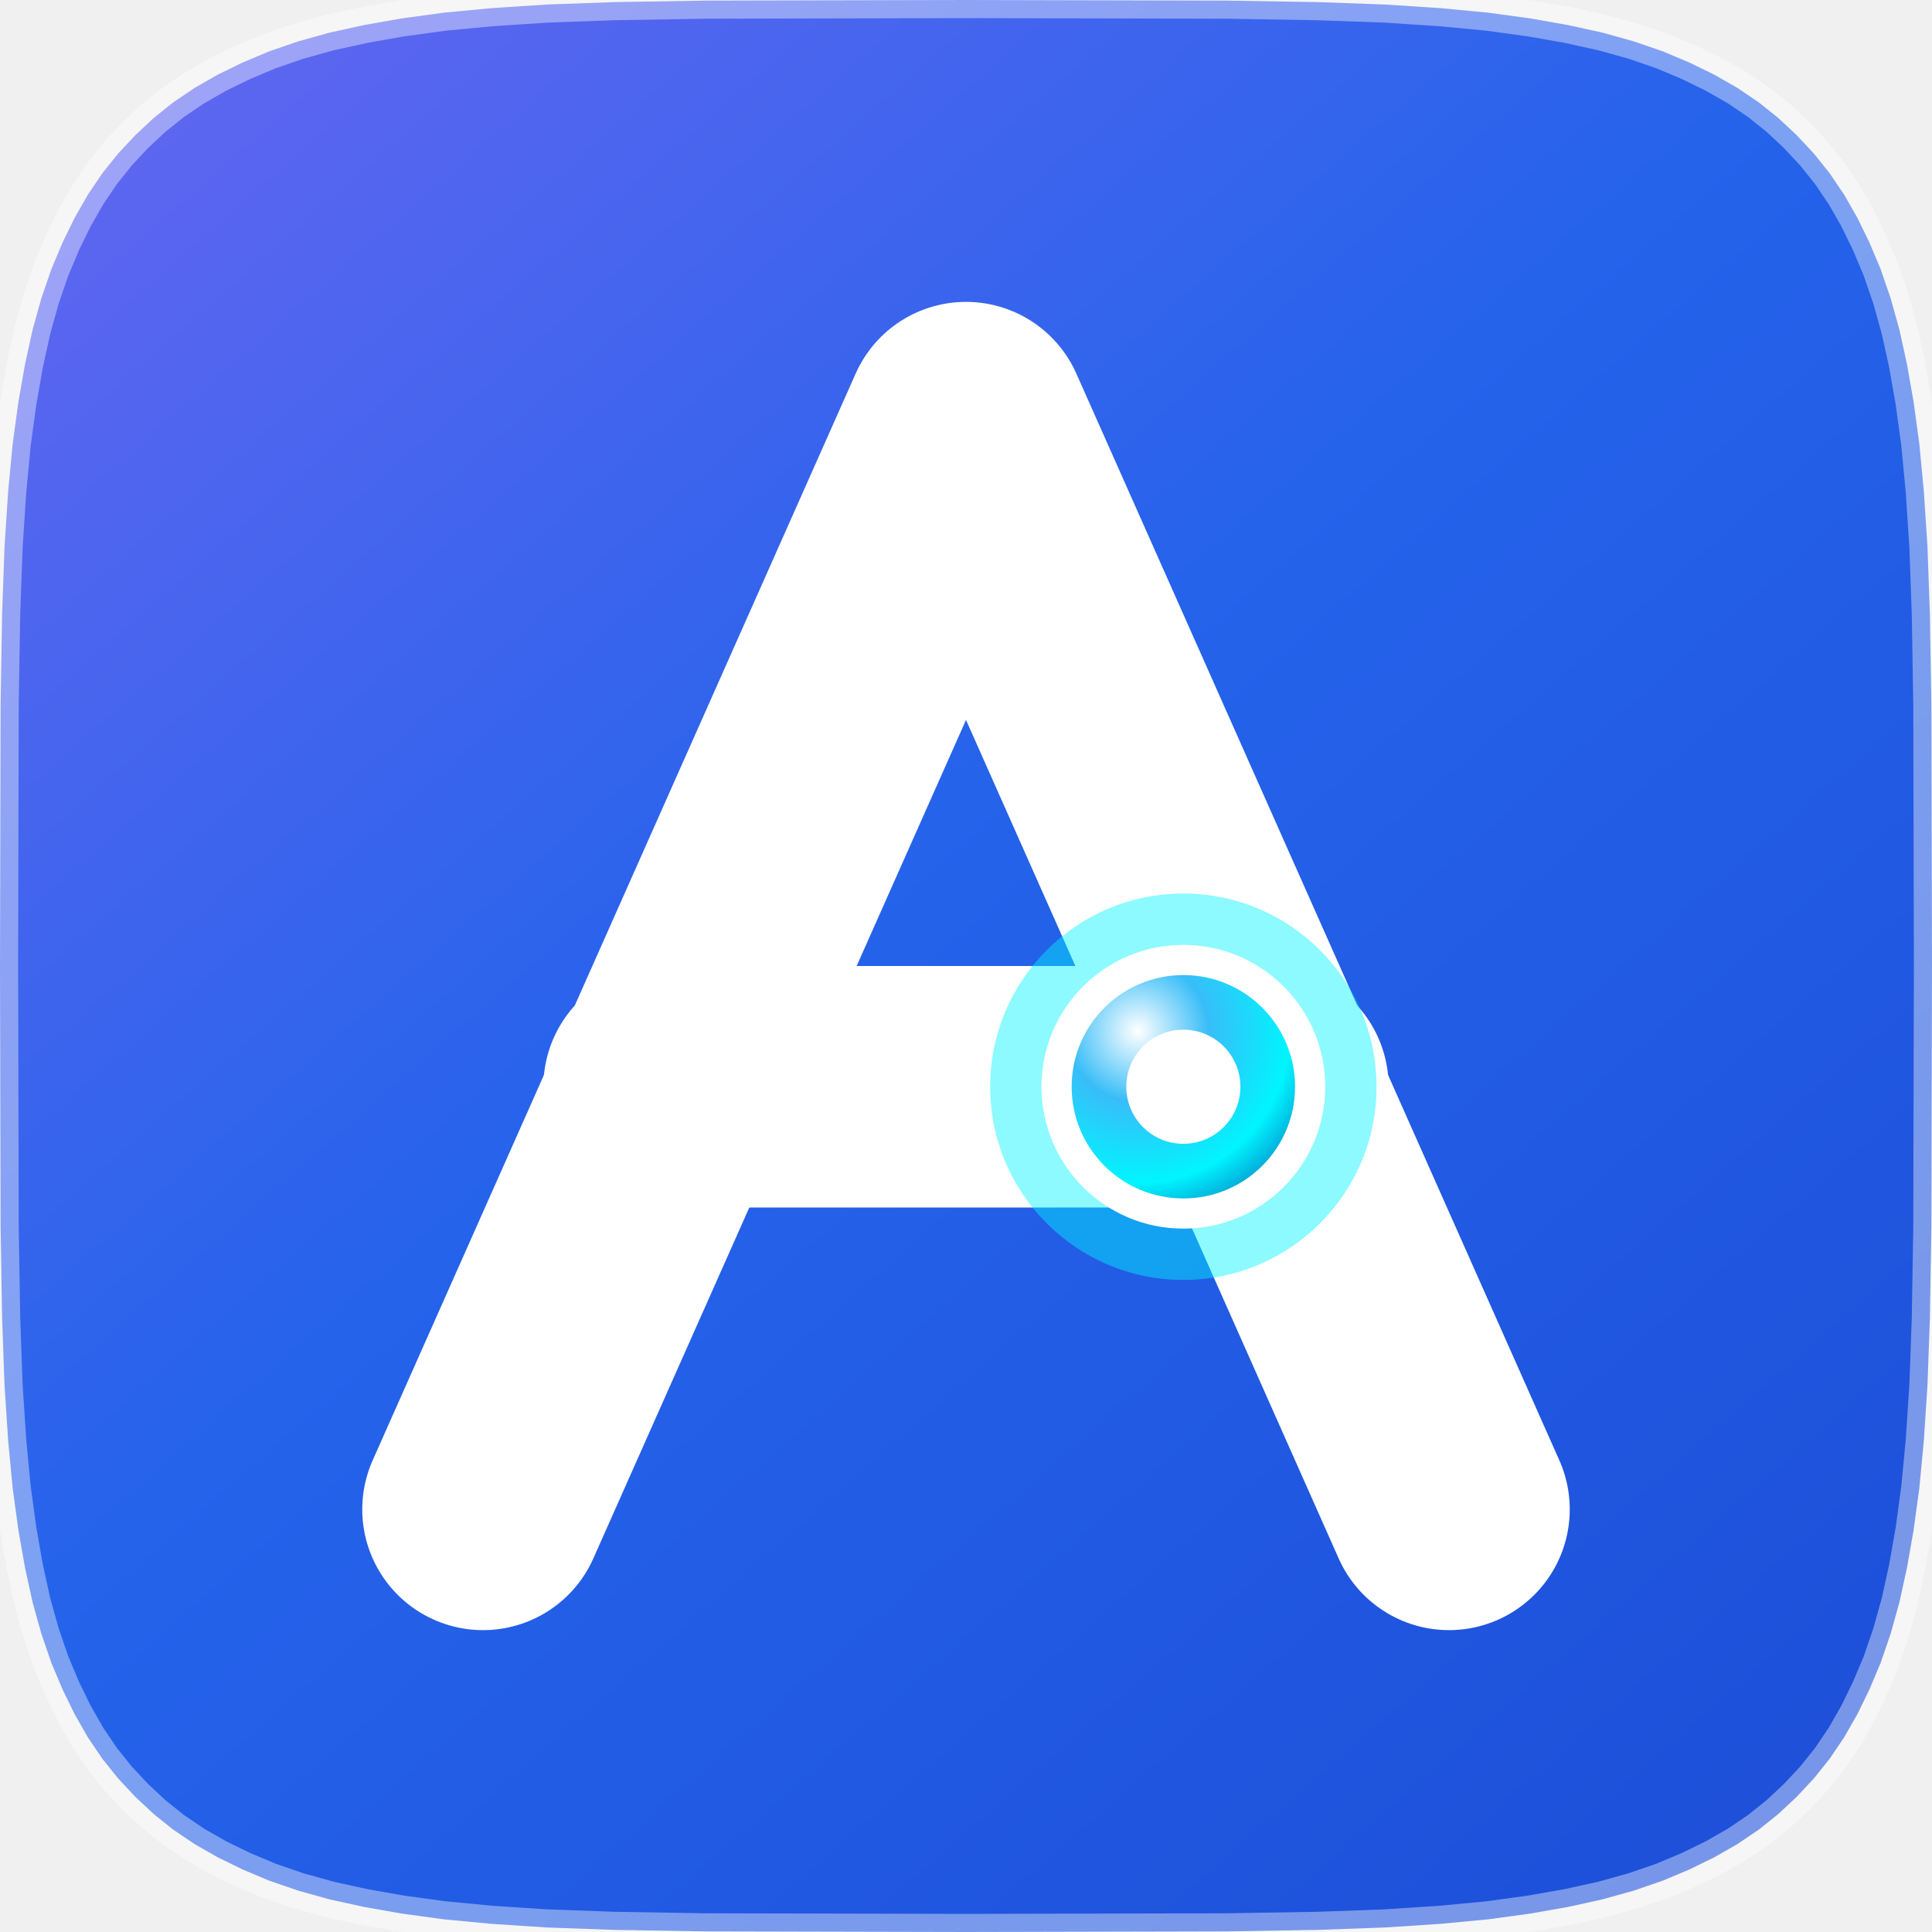
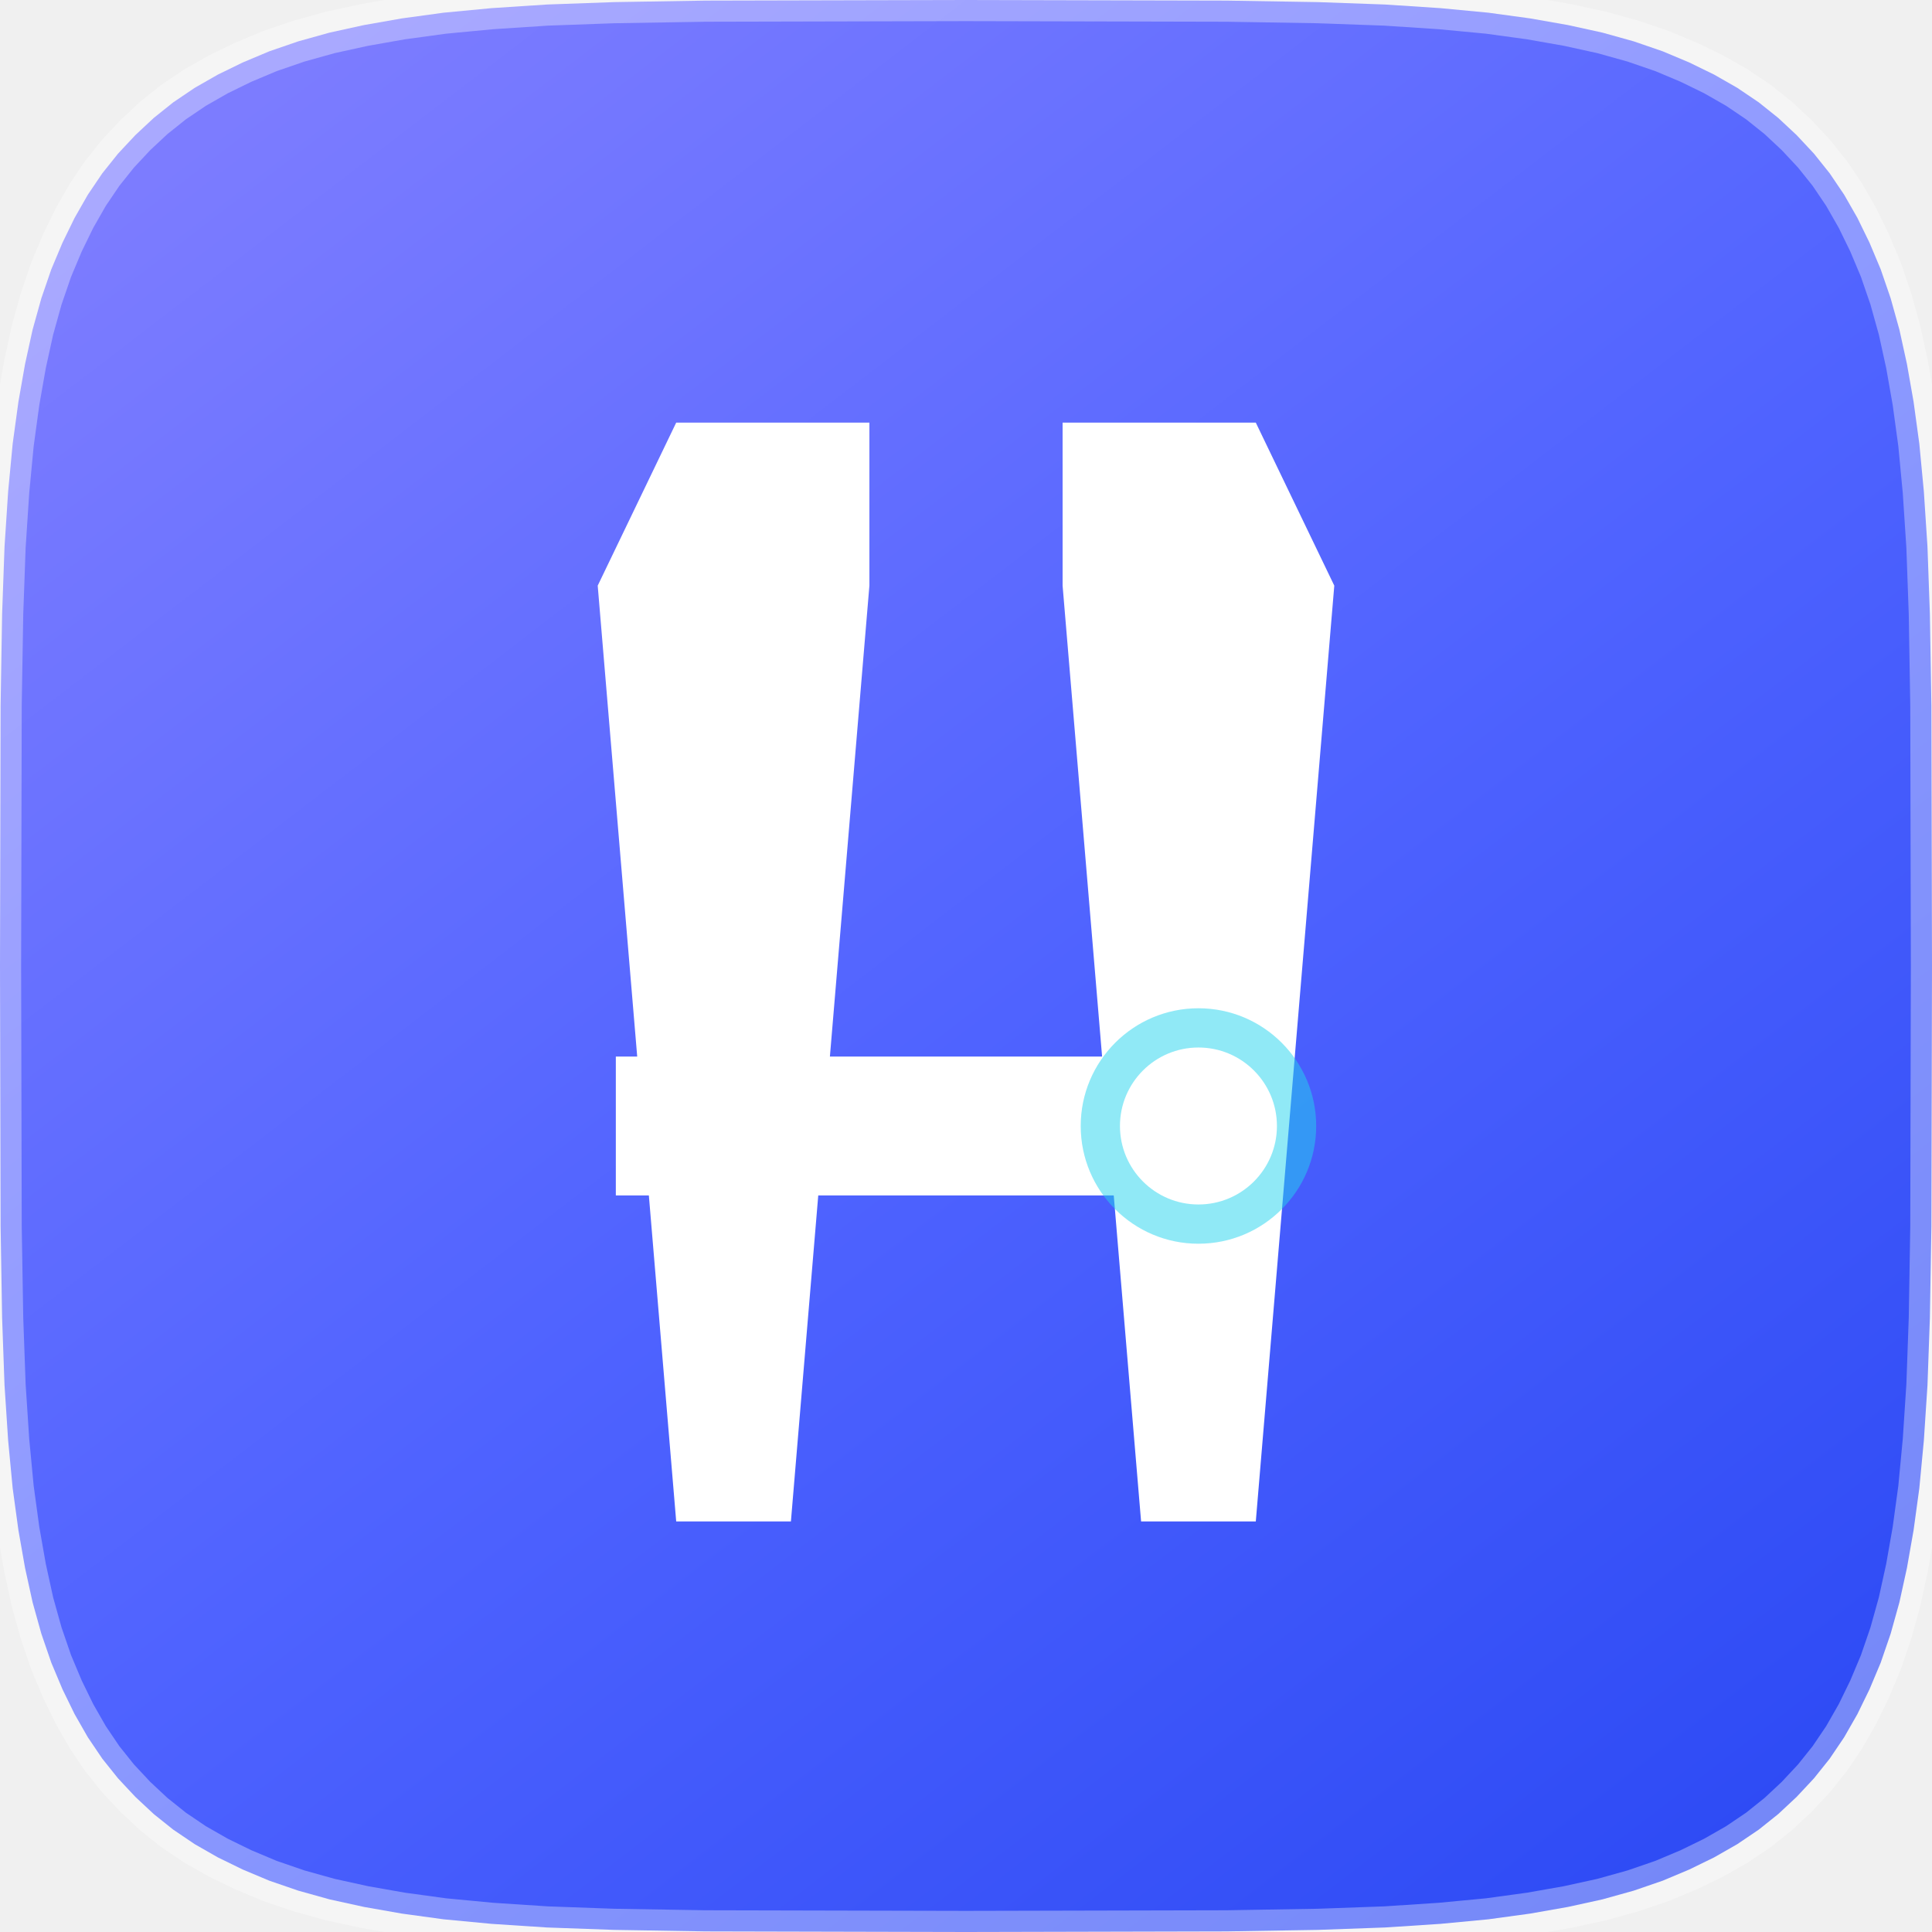
<svg xmlns="http://www.w3.org/2000/svg" viewBox="0 0 64 64" width="64" height="64">
  <defs>
-     <linearGradient id="tile" x1="4" y1="0" x2="60" y2="64" gradientUnits="userSpaceOnUse">
-       <stop offset="0%" stop-color="#6366F1" />
-       <stop offset="45%" stop-color="#2563EB" />
-       <stop offset="100%" stop-color="#1D4ED8" />
+     <linearGradient id="tile" x1="10" y1="2" x2="56" y2="62" gradientUnits="userSpaceOnUse">
+       <stop offset="0%" stop-color="#7C7CFF" />
+       <stop offset="52%" stop-color="#4F63FF" />
+       <stop offset="100%" stop-color="#2E4BF5" />
    </linearGradient>
-     <radialGradient id="node" cx="0.32" cy="0.28" r="0.8">
+     <radialGradient id="node" cx="0.34" cy="0.3" r="0.78">
      <stop offset="0%" stop-color="#FFFFFF" />
-       <stop offset="35%" stop-color="#38BDF8" />
-       <stop offset="75%" stop-color="#00F5FF" />
-       <stop offset="100%" stop-color="#0284C7" />
+       <stop offset="48%" stop-color="#22D3EE" />
+       <stop offset="100%" stop-color="#3B82F6" />
    </radialGradient>
  </defs>
  <path d="M64.00 32.00L63.98 40.63L63.93 43.66L63.85 45.89L63.73 47.72L63.58 49.30L63.39 50.69L63.17 51.94L62.92 53.08L62.63 54.12L62.30 55.08L61.93 55.96L61.53 56.78L61.09 57.55L60.61 58.26L60.09 58.91L59.52 59.52L58.91 60.09L58.26 60.61L57.55 61.09L56.78 61.53L55.96 61.93L55.08 62.30L54.12 62.63L53.08 62.92L51.94 63.17L50.69 63.39L49.30 63.58L47.72 63.73L45.89 63.85L43.66 63.93L40.63 63.98L32.00 64.00L23.37 63.98L20.34 63.93L18.11 63.85L16.28 63.73L14.70 63.58L13.31 63.39L12.06 63.17L10.92 62.92L9.88 62.63L8.92 62.30L8.04 61.93L7.22 61.53L6.45 61.09L5.74 60.61L5.09 60.09L4.48 59.52L3.91 58.91L3.39 58.26L2.91 57.55L2.47 56.78L2.07 55.96L1.70 55.08L1.37 54.12L1.08 53.08L0.83 51.94L0.61 50.69L0.42 49.30L0.27 47.72L0.15 45.89L0.07 43.66L0.02 40.63L0.00 32.00L0.02 23.37L0.07 20.34L0.15 18.11L0.27 16.28L0.42 14.70L0.61 13.31L0.83 12.06L1.08 10.92L1.37 9.88L1.70 8.92L2.07 8.04L2.47 7.22L2.91 6.45L3.39 5.74L3.91 5.09L4.48 4.48L5.09 3.91L5.74 3.39L6.45 2.91L7.22 2.47L8.04 2.07L8.92 1.70L9.88 1.37L10.92 1.08L12.06 0.83L13.31 0.61L14.70 0.42L16.28 0.27L18.11 0.15L20.34 0.07L23.37 0.02L32.00 0.00L40.63 0.02L43.66 0.07L45.89 0.15L47.72 0.27L49.30 0.42L50.69 0.61L51.94 0.83L53.08 1.08L54.12 1.37L55.08 1.70L55.96 2.07L56.78 2.47L57.55 2.91L58.26 3.39L58.91 3.91L59.52 4.48L60.09 5.09L60.61 5.74L61.09 6.45L61.53 7.22L61.93 8.04L62.30 8.92L62.63 9.88L62.92 10.92L63.17 12.06L63.39 13.31L63.58 14.70L63.73 16.28L63.85 18.11L63.93 20.34L63.98 23.37Z" fill="url(#tile)" />
-   <path d="M64.00 32.00L63.98 40.63L63.93 43.66L63.85 45.89L63.73 47.72L63.58 49.30L63.39 50.69L63.17 51.94L62.92 53.08L62.63 54.12L62.30 55.08L61.93 55.96L61.53 56.78L61.09 57.55L60.61 58.26L60.09 58.91L59.52 59.52L58.91 60.09L58.26 60.61L57.55 61.09L56.78 61.53L55.96 61.93L55.08 62.30L54.12 62.63L53.08 62.92L51.94 63.17L50.69 63.39L49.30 63.58L47.72 63.73L45.89 63.85L43.66 63.93L40.63 63.98L32.00 64.00L23.37 63.98L20.34 63.93L18.11 63.85L16.28 63.73L14.70 63.58L13.31 63.39L12.06 63.17L10.92 62.92L9.88 62.63L8.92 62.30L8.04 61.93L7.22 61.53L6.45 61.09L5.74 60.61L5.09 60.09L4.48 59.52L3.91 58.91L3.39 58.26L2.91 57.55L2.47 56.78L2.07 55.96L1.70 55.08L1.37 54.12L1.08 53.08L0.83 51.94L0.61 50.69L0.42 49.30L0.27 47.72L0.15 45.89L0.07 43.66L0.02 40.63L0.00 32.00L0.02 23.37L0.07 20.34L0.15 18.11L0.27 16.28L0.42 14.70L0.61 13.31L0.83 12.06L1.08 10.92L1.37 9.88L1.70 8.92L2.07 8.04L2.47 7.22L2.91 6.45L3.39 5.74L3.91 5.09L4.48 4.48L5.09 3.91L5.74 3.39L6.45 2.91L7.22 2.47L8.04 2.07L8.92 1.70L9.88 1.37L10.92 1.08L12.06 0.83L13.31 0.61L14.70 0.42L16.28 0.27L18.11 0.15L20.34 0.07L23.37 0.02L32.00 0.00L40.63 0.02L43.66 0.07L45.89 0.15L47.72 0.27L49.30 0.42L50.69 0.61L51.94 0.83L53.08 1.08L54.12 1.37L55.08 1.70L55.96 2.07L56.78 2.47L57.55 2.91L58.26 3.39L58.91 3.91L59.52 4.48L60.09 5.09L60.61 5.74L61.09 6.45L61.53 7.22L61.93 8.04L62.30 8.92L62.63 9.88L62.92 10.92L63.17 12.06L63.39 13.31L63.58 14.70L63.73 16.28L63.85 18.11L63.93 20.34L63.98 23.37Z" fill="none" stroke="rgba(255,255,255,0.4)" stroke-width="1.2" />
-   <g fill="none" stroke="#FFFFFF" stroke-width="8" stroke-linecap="round" stroke-linejoin="round">
-     <path d="M16 50 L32 14 L48 50" />
-     <path d="M22 36 H42" />
+   <path d="M64.00 32.00L63.98 40.63L63.93 43.66L63.85 45.89L63.73 47.72L63.58 49.30L63.39 50.69L63.17 51.94L62.92 53.08L62.63 54.12L62.30 55.08L61.93 55.96L61.53 56.78L61.09 57.55L60.61 58.26L60.09 58.91L59.52 59.52L58.91 60.09L58.26 60.61L57.55 61.09L56.78 61.53L55.96 61.93L55.08 62.30L54.12 62.63L53.08 62.92L51.94 63.17L50.69 63.39L49.30 63.58L47.72 63.73L45.89 63.85L43.66 63.93L40.63 63.98L32.00 64.00L23.37 63.98L20.34 63.93L18.11 63.85L16.28 63.73L14.70 63.58L13.31 63.39L12.06 63.17L10.92 62.92L9.88 62.63L8.92 62.30L8.04 61.93L7.22 61.53L6.45 61.09L5.74 60.61L5.09 60.09L4.48 59.52L3.91 58.91L3.39 58.26L2.91 57.55L2.47 56.78L2.07 55.96L1.70 55.08L1.37 54.12L1.08 53.08L0.83 51.94L0.61 50.69L0.42 49.30L0.27 47.72L0.15 45.89L0.07 43.66L0.02 40.63L0.00 32.00L0.02 23.37L0.07 20.34L0.15 18.11L0.27 16.28L0.42 14.70L0.61 13.31L0.83 12.06L1.08 10.92L1.37 9.88L1.70 8.92L2.07 8.04L2.47 7.22L2.91 6.45L3.39 5.74L3.91 5.09L4.48 4.48L5.09 3.91L5.74 3.39L6.45 2.91L7.22 2.47L8.04 2.07L8.92 1.70L9.88 1.37L10.92 1.08L12.06 0.83L13.31 0.61L14.70 0.42L16.28 0.27L18.11 0.15L20.34 0.07L23.37 0.02L32.00 0.00L40.63 0.02L43.66 0.07L45.89 0.15L47.72 0.27L49.30 0.42L50.69 0.61L51.94 0.83L53.08 1.08L54.12 1.37L55.08 1.70L55.96 2.07L56.78 2.47L57.55 2.91L58.26 3.39L58.91 3.91L59.52 4.48L60.09 5.09L60.61 5.74L61.09 6.45L61.53 7.22L61.93 8.04L62.30 8.92L62.63 9.88L62.92 10.92L63.17 12.06L63.39 13.31L63.58 14.70L63.73 16.28L63.85 18.11L63.93 20.34L63.98 23.37Z" fill="none" stroke="rgba(255,255,255,0.34)" stroke-width="1.4" />
+   <g fill="#FFFFFF">
+     <path d="M28.8 14L28.8 19.4L26.2 50.4L22.4 50.4L19.8 19.4L22.4 14Z" />
+     <path d="M20.4 35L37.6 35L37.6 39.6L20.4 39.6Z" />
+     <path d="M35.2 14L35.2 19.4L37.8 50.4L41.6 50.4L44.2 19.4L41.6 14Z" />
  </g>
-   <circle cx="39.2" cy="36" r="6.4" fill="#00F5FF" opacity="0.45" />
-   <circle cx="39.2" cy="36" r="4.2" fill="url(#node)" stroke="#FFFFFF" stroke-width="1" />
-   <circle cx="39.2" cy="36" r="1.89" fill="#FFFFFF" />
+   <circle cx="39.7" cy="37.3" r="3.9" fill="#22D3EE" opacity="0.5" />
+   <circle cx="39.7" cy="37.3" r="2.6" fill="#FFFFFF" />
</svg>
